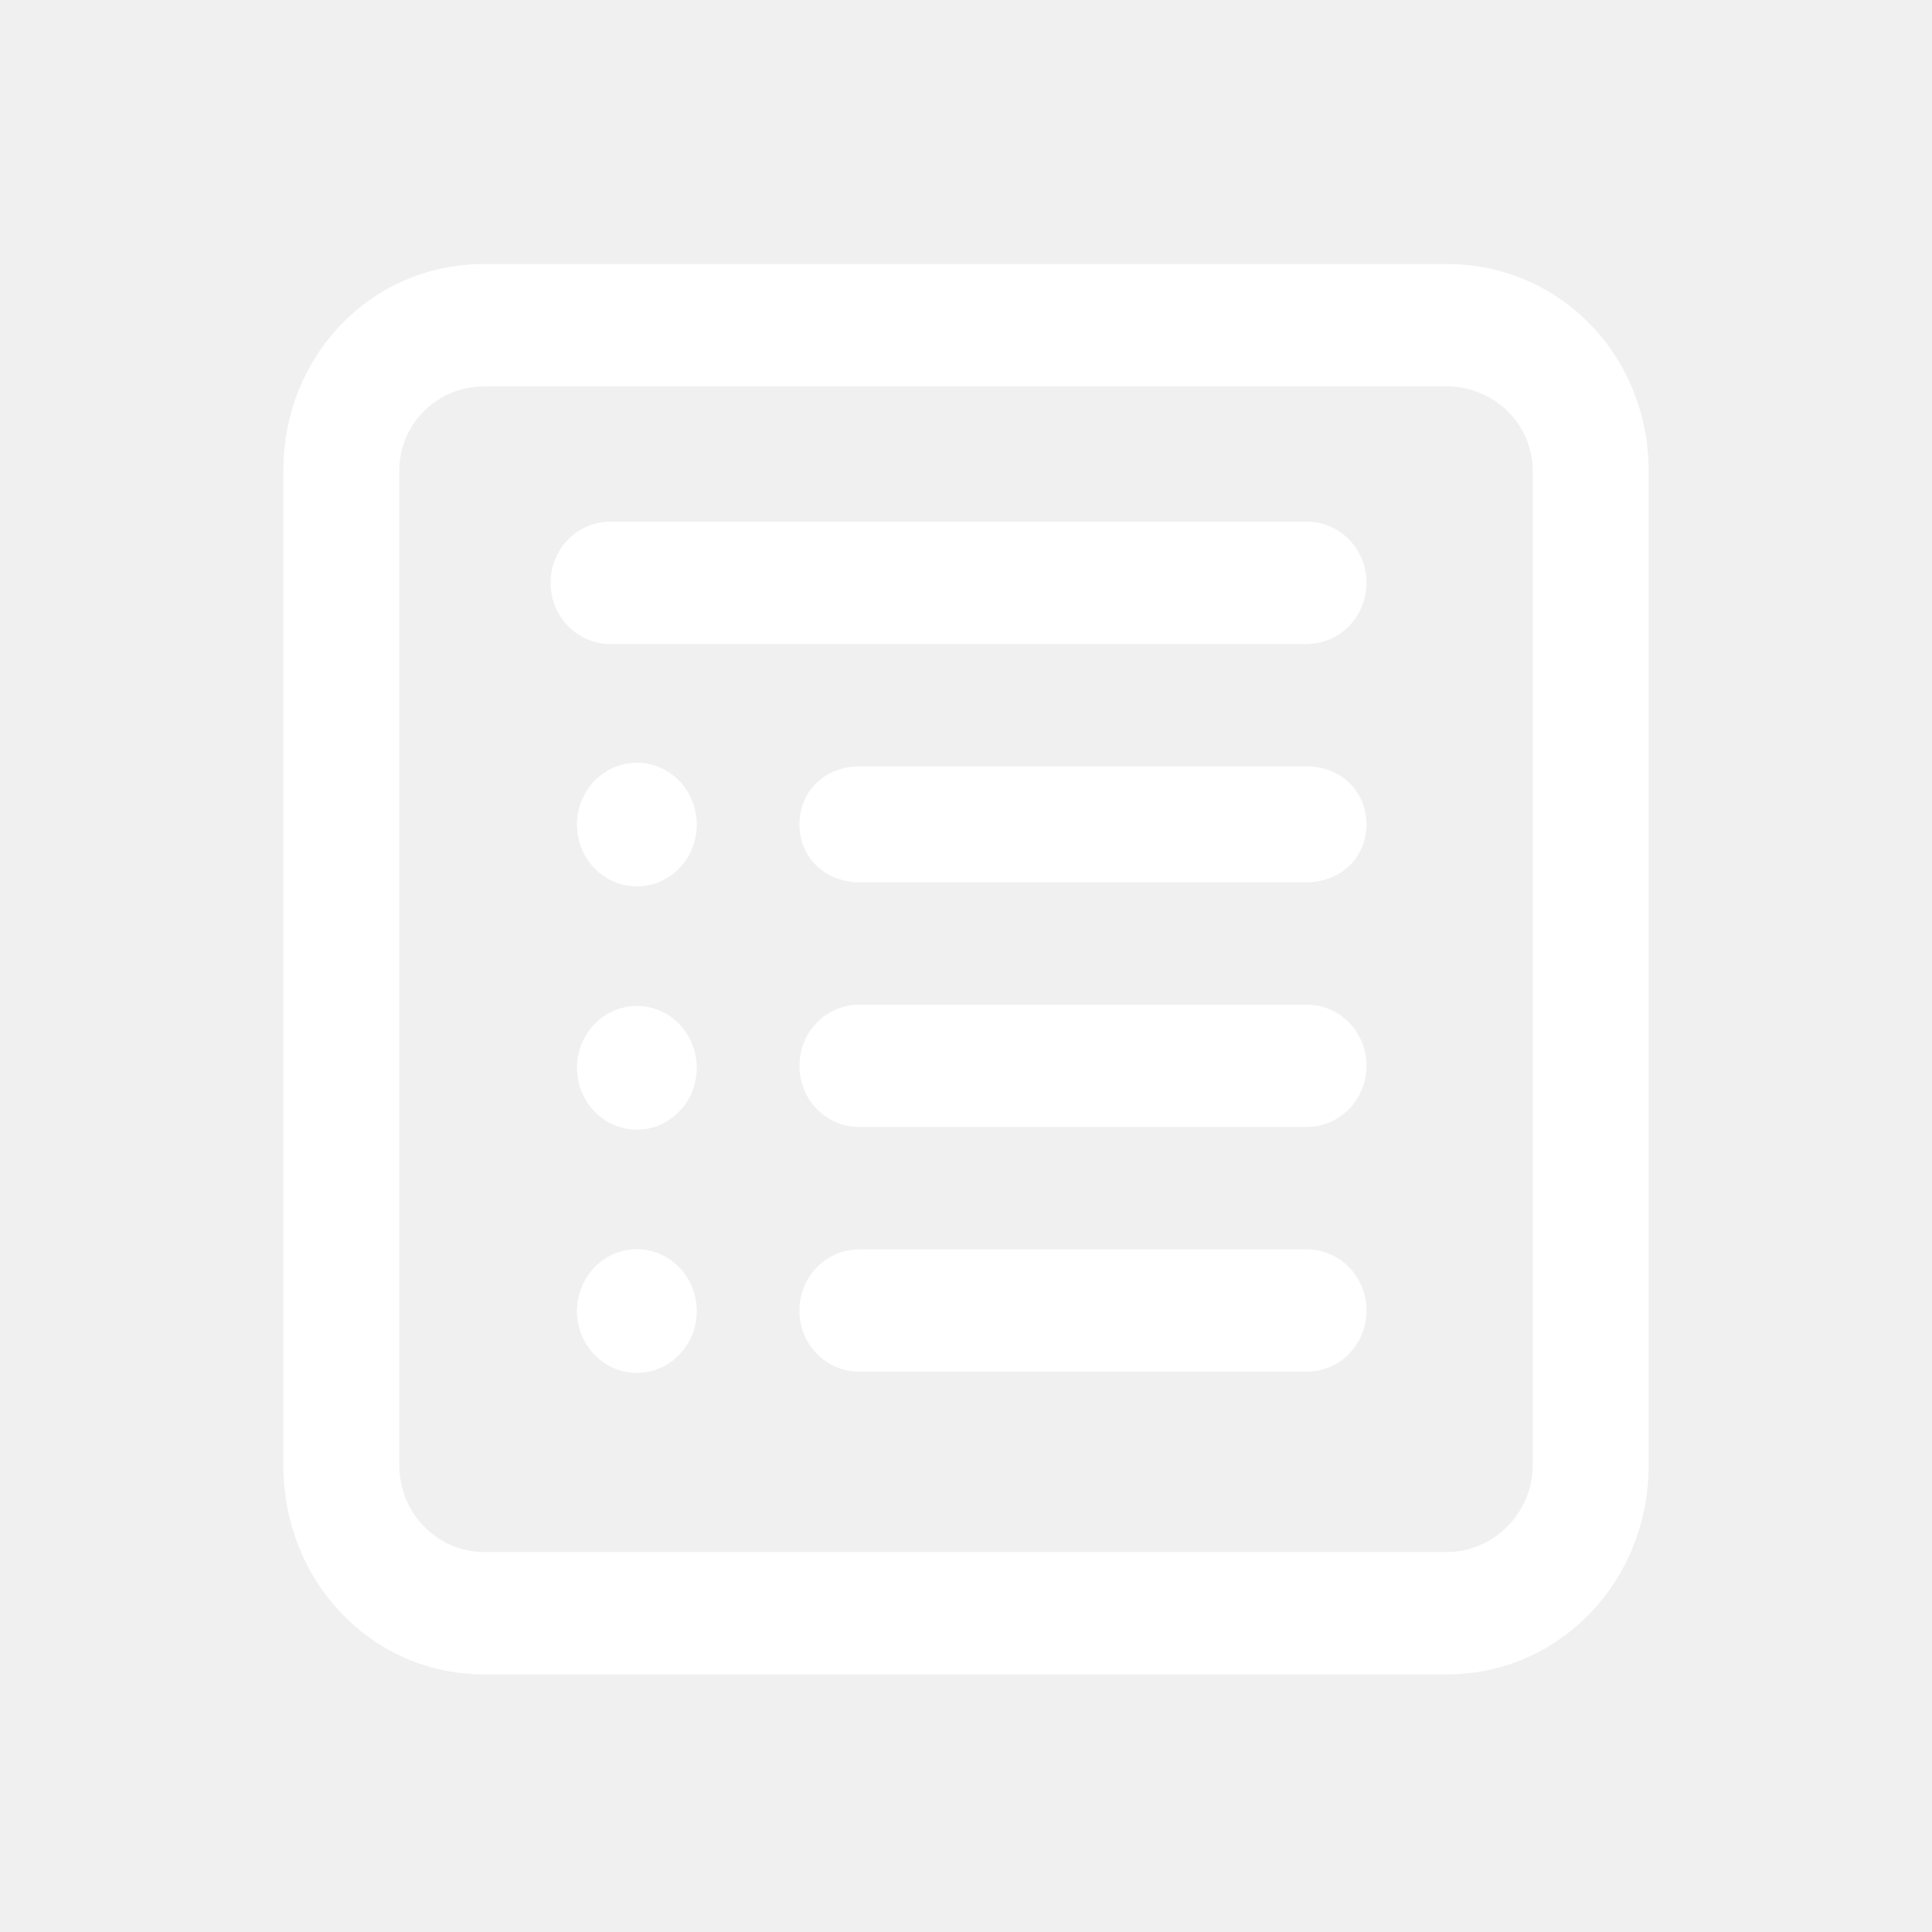
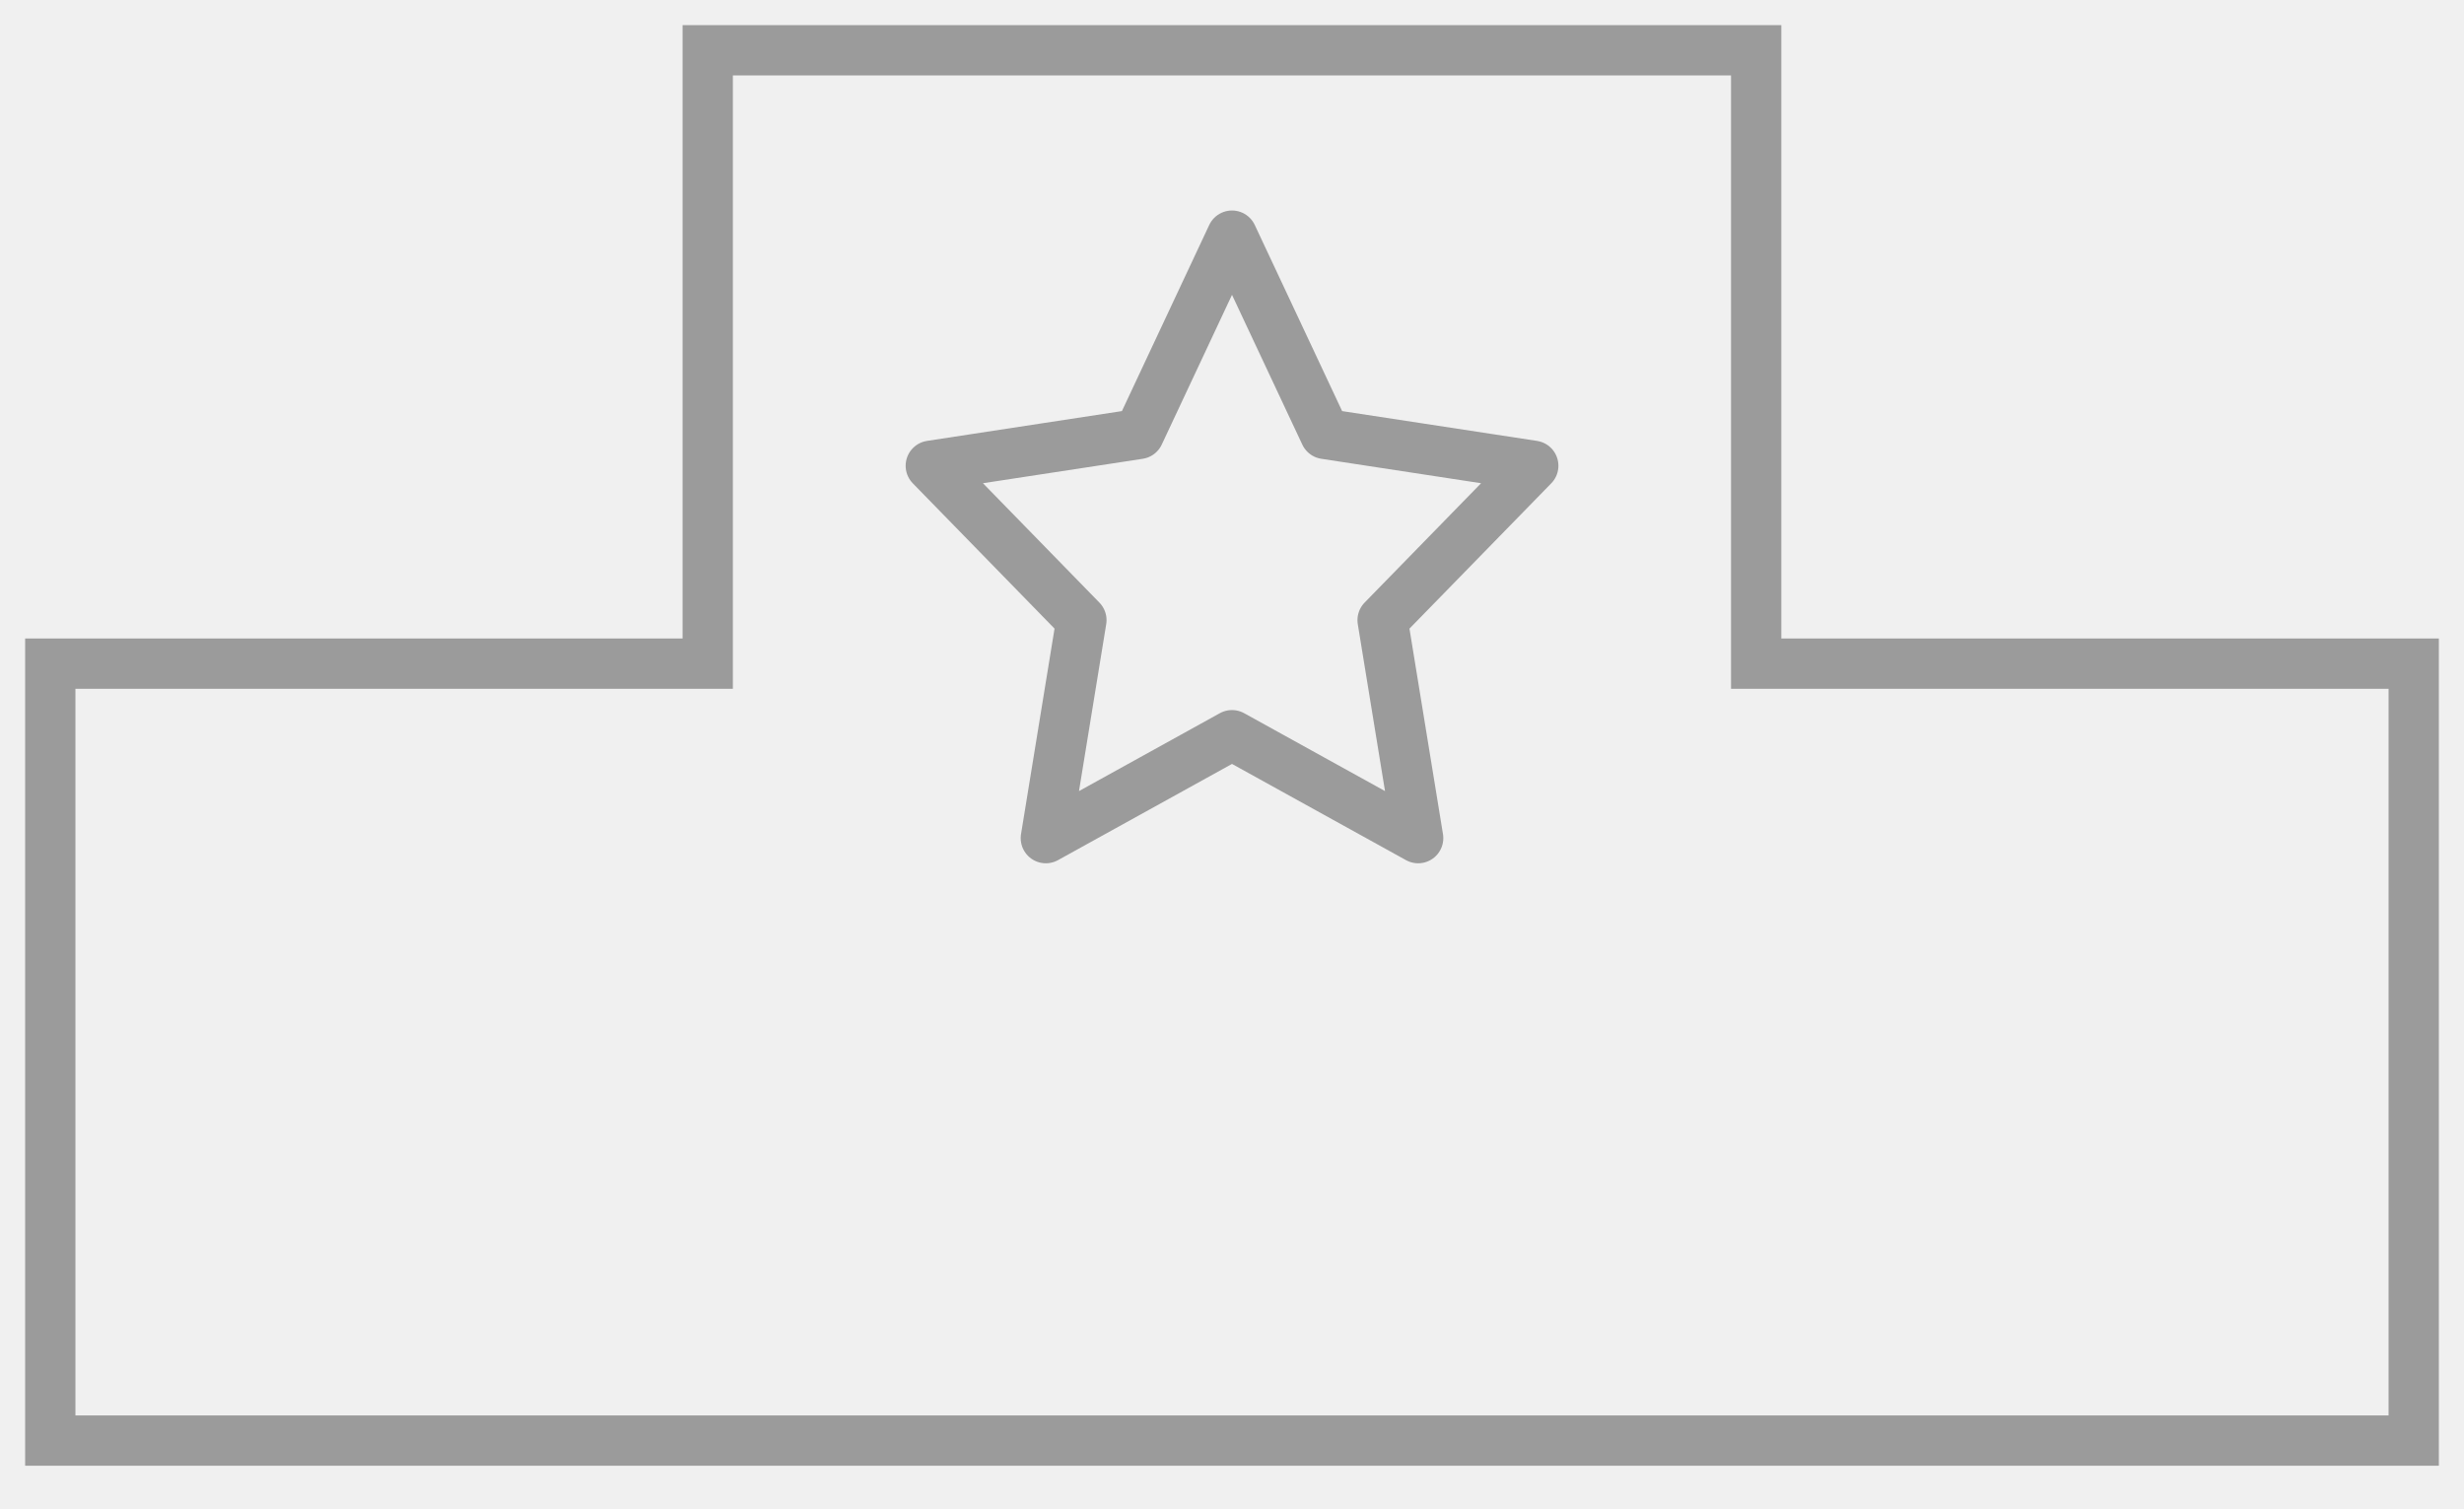
- <svg xmlns="http://www.w3.org/2000/svg" enable-background="new 0 0 500 500" height="500px" id="Layer_1" version="1.1" viewBox="100 100 300 300" width="500px" xml:space="preserve">
-   <g fill="#fff">
-     <g>
-       <path d="M324.691,141h-149.54C157.716,141,144,155.135,144,173.138v154.416C144,345.557,157.716,360,175.151,360h149.54     C342.126,360,356,345.557,356,327.554V173.138C356,155.135,342.126,141,324.691,141z M338,327.554     c0,7.413-6.13,13.446-13.309,13.446h-149.54c-7.179,0-13.151-6.033-13.151-13.446V173.138c0-7.413,5.972-13.138,13.151-13.138     h149.54c7.179,0,13.309,5.725,13.309,13.138V327.554z" />
-       <path d="M302.883,219h-69.443c-5.136,0-9.3,3.696-9.3,9s4.163,9,9.3,9h69.443c5.136,0,9.3-3.696,9.3-9S308.019,219,302.883,219z" />
-       <ellipse cx="198.892" cy="228.036" rx="9.3" ry="9.603" />
-       <path d="M302.883,256h-69.443c-5.136,0-9.3,4.197-9.3,9.5c0,5.303,4.163,9.5,9.3,9.5h69.443c5.136,0,9.3-4.197,9.3-9.5     C312.183,260.197,308.019,256,302.883,256z" />
-       <ellipse cx="198.892" cy="265.807" rx="9.3" ry="9.603" />
-       <path d="M302.883,294h-69.443c-5.136,0-9.3,4.197-9.3,9.5s4.163,9.5,9.3,9.5h69.443c5.136,0,9.3-4.197,9.3-9.5     S308.019,294,302.883,294z" />
-       <ellipse cx="198.892" cy="303.579" rx="9.3" ry="9.603" />
-       <path d="M302.883,181H194.8c-5.136,0-9.3,4.196-9.3,9.5c0,5.304,4.163,9.5,9.3,9.5h108.084c5.136,0,9.3-4.196,9.3-9.5     C312.183,185.196,308.019,181,302.883,181z" />
-     </g>
+ <svg xmlns="http://www.w3.org/2000/svg" width="49" height="30" viewBox="0 0 49 30">
+   <g fill="none" fill-rule="evenodd">
+     <path d="M14.076 1v12.197H1v15.45h47v-15.45H34.925V1z" />
+     <path stroke="#9B9B9B" d="M34.924 13.197V1h-20.85v12.197H1v15.45h47v-15.45z" />
+     <path stroke="#9B9B9B" stroke-linecap="round" stroke-linejoin="round" d="M24.5 4.686l1.851 3.943 4.14.633-2.996 3.07.707 4.335L24.5 14.62l-3.702 2.047.707-4.335-2.995-3.07 4.14-.633z" />
  </g>
</svg>
